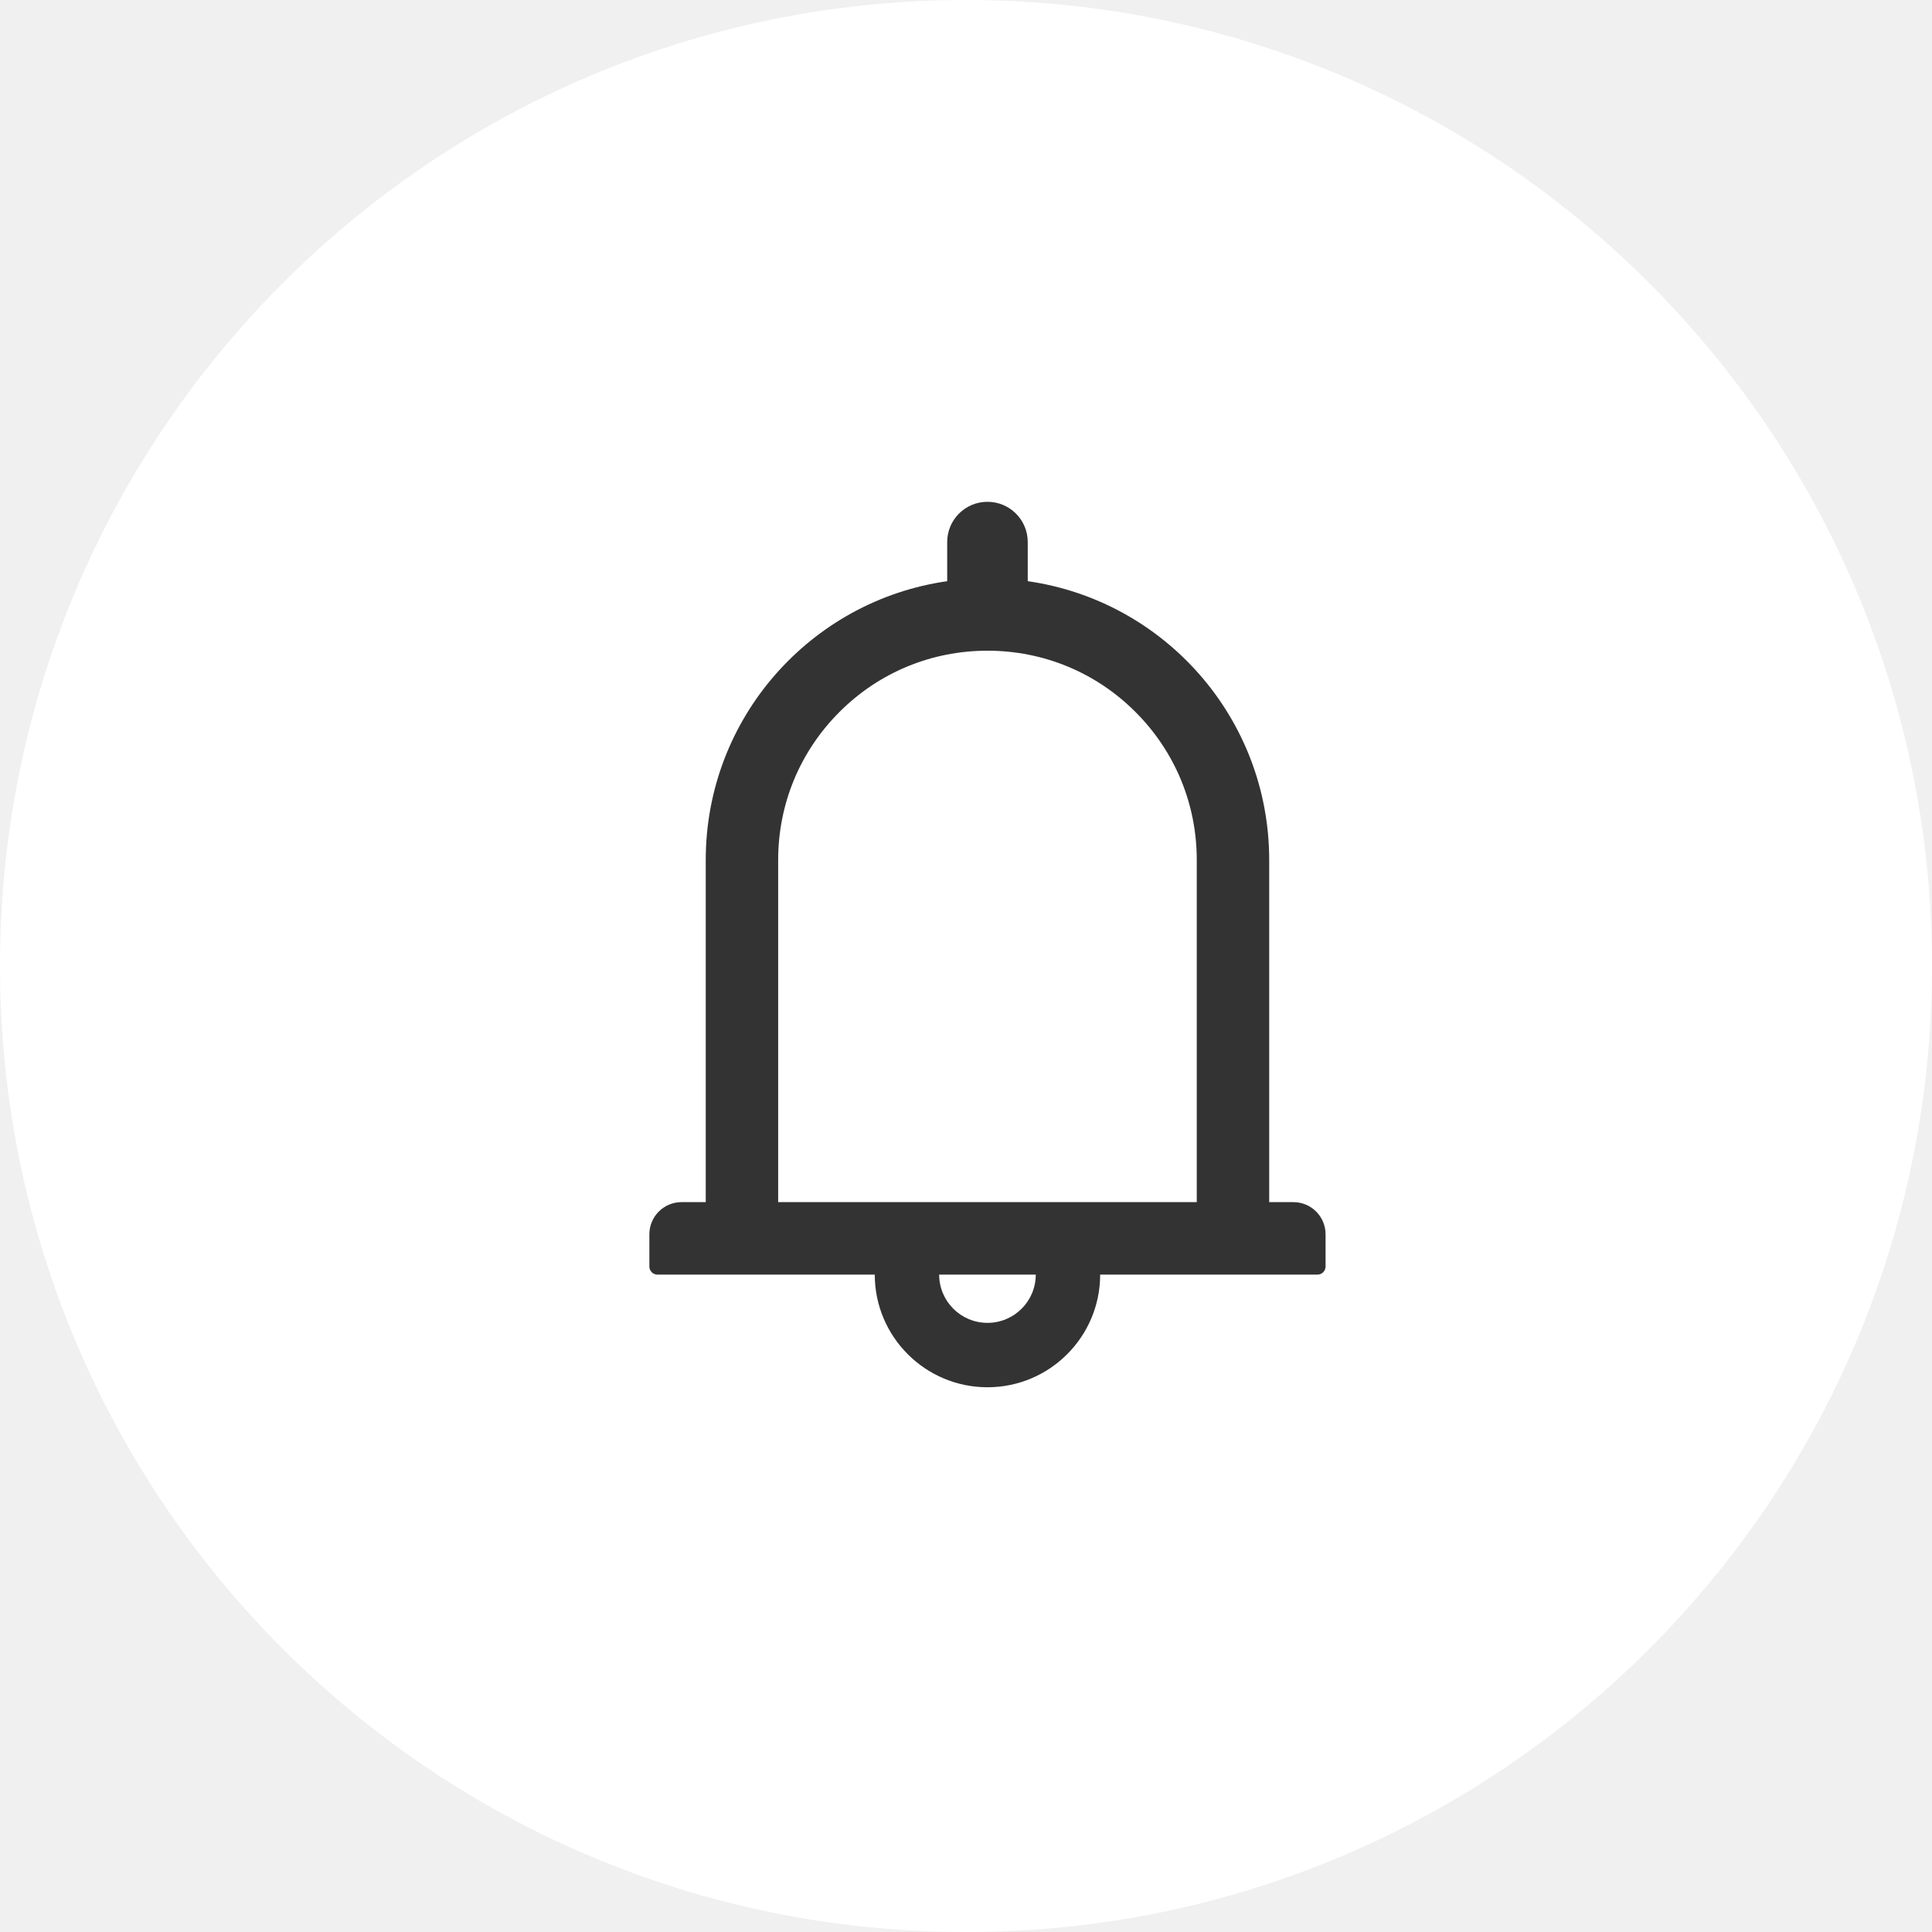
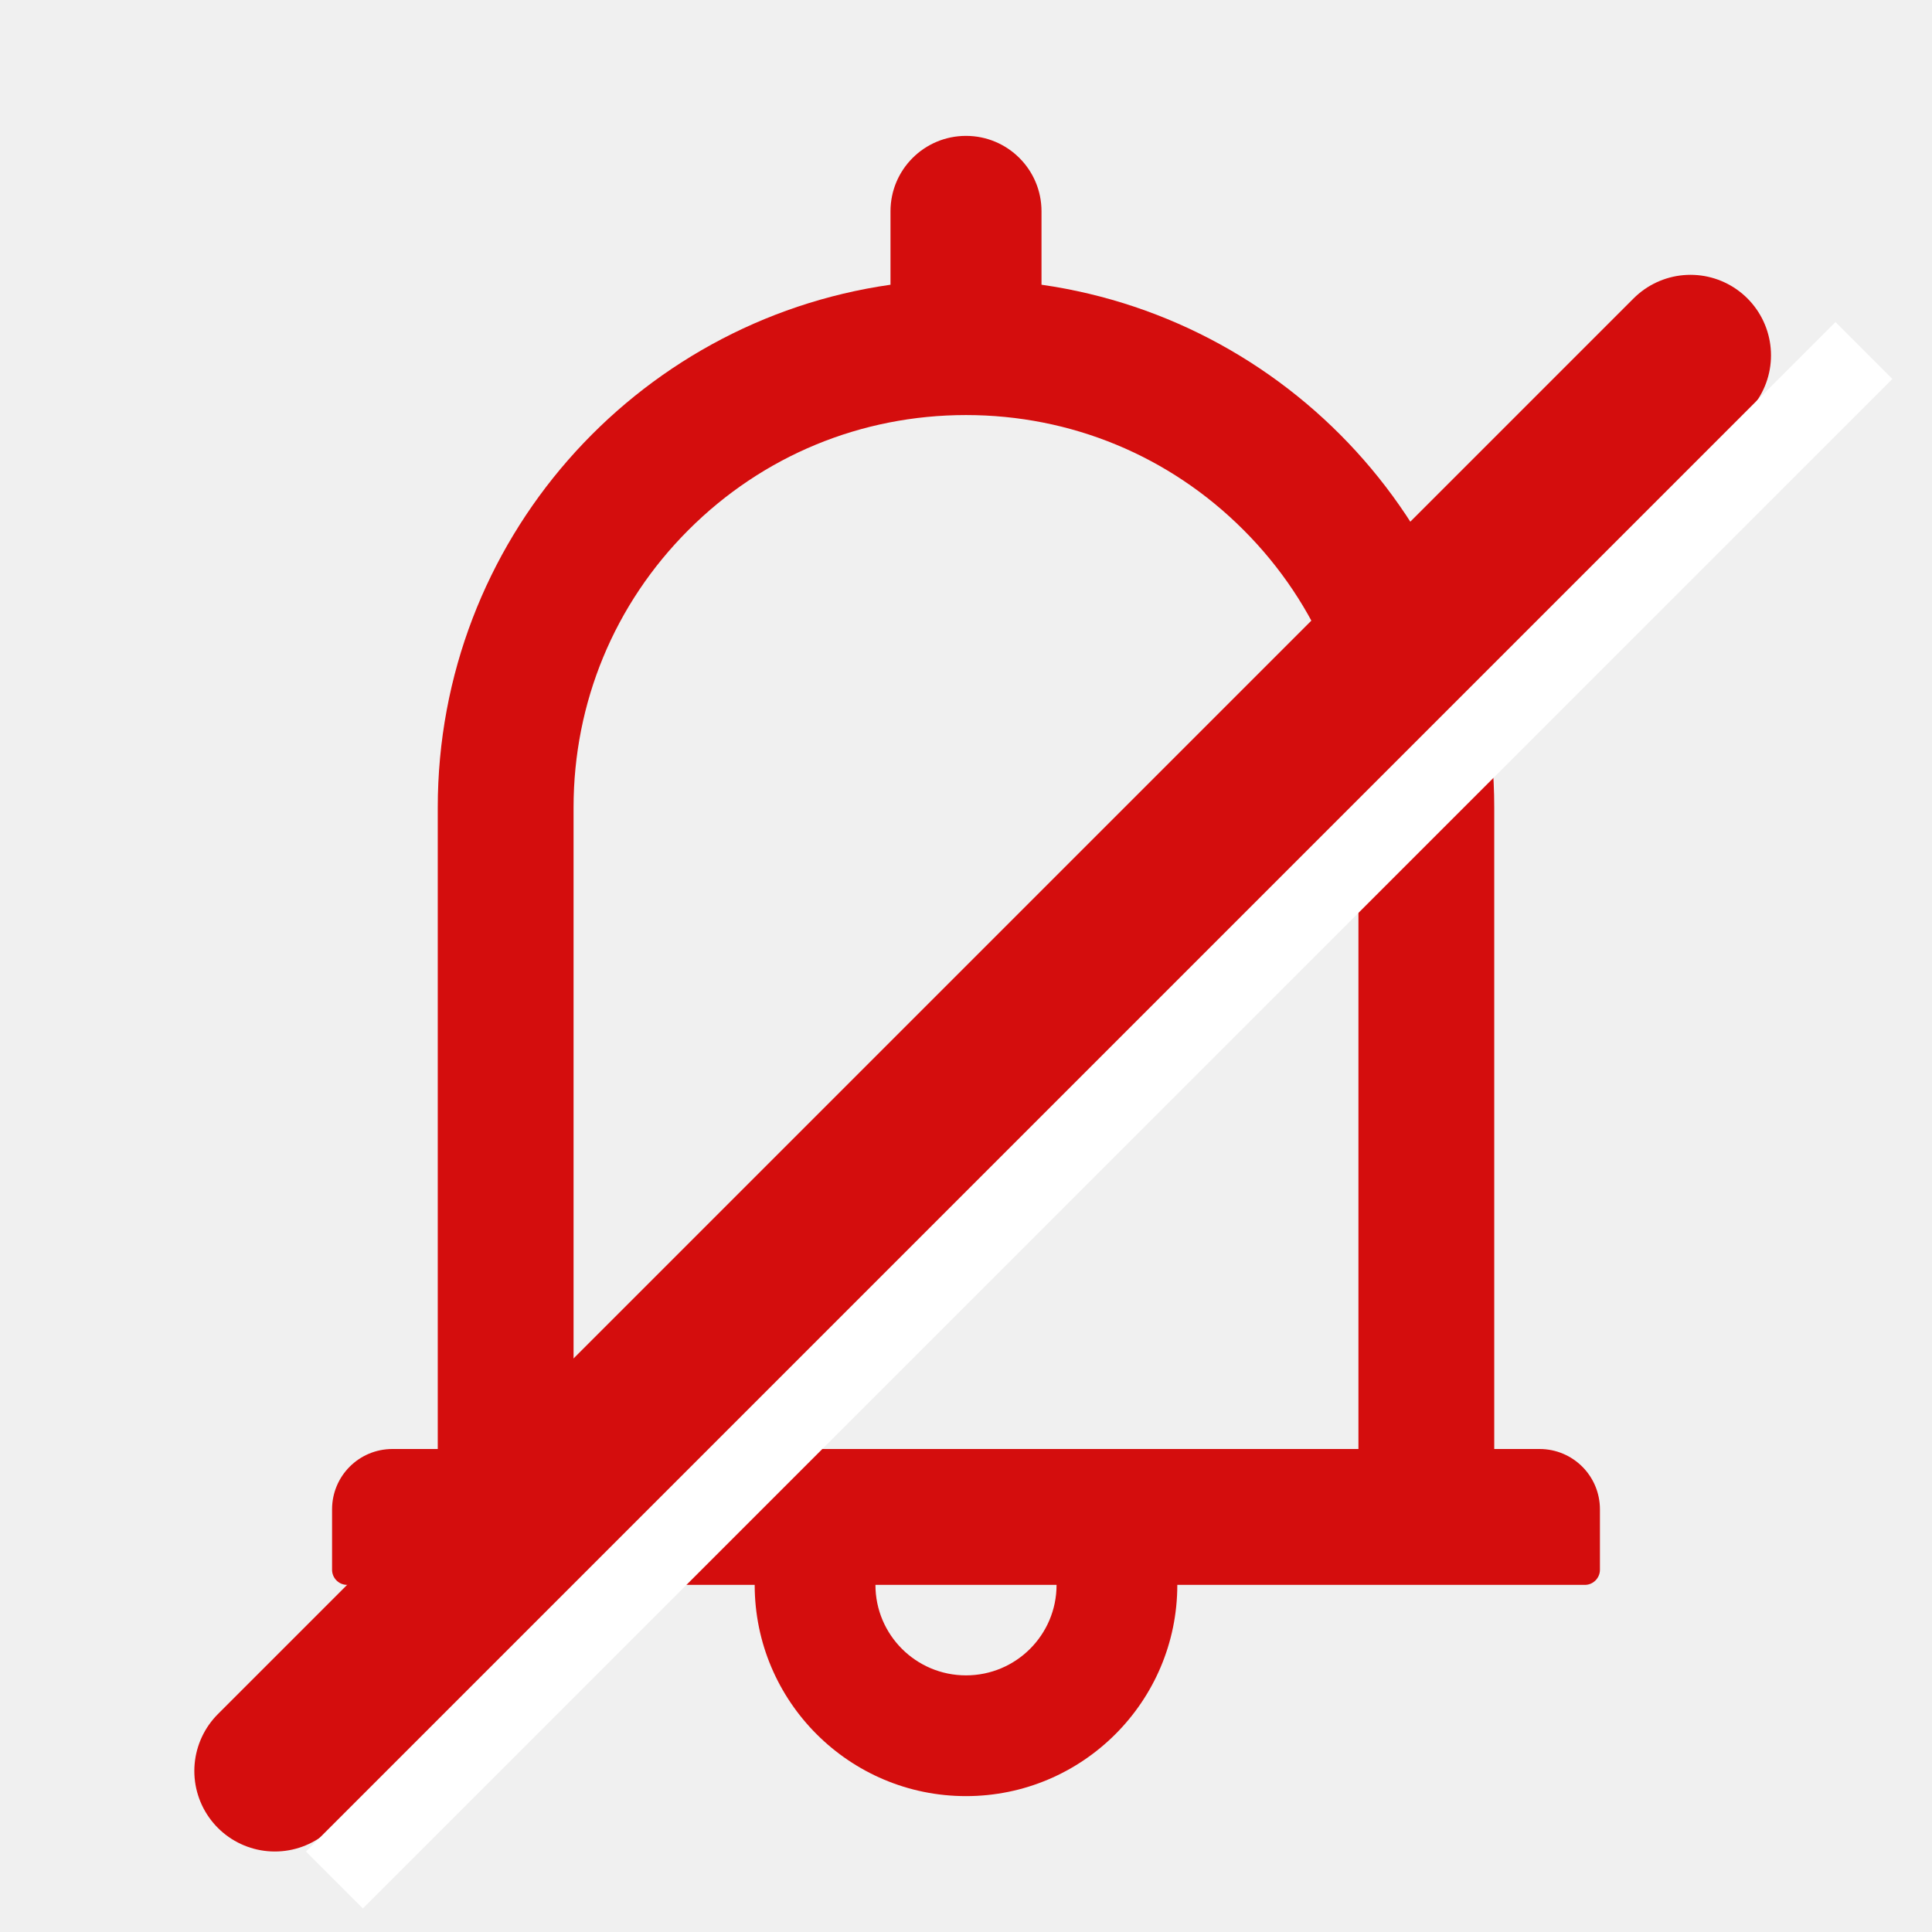
- <svg xmlns="http://www.w3.org/2000/svg" width="45" height="45" viewBox="0 0 45 45" fill="none">
-   <circle cx="22.5" cy="22.5" r="22.5" fill="white" />
-   <path d="M30.125 28H29.562V20.031C29.562 16.724 27.118 13.991 23.938 13.537V12.625C23.938 12.107 23.518 11.688 23 11.688C22.482 11.688 22.062 12.107 22.062 12.625V13.537C18.882 13.991 16.438 16.724 16.438 20.031V28H15.875C15.46 28 15.125 28.335 15.125 28.75V29.5C15.125 29.603 15.209 29.688 15.312 29.688H20.375C20.375 31.136 21.552 32.312 23 32.312C24.448 32.312 25.625 31.136 25.625 29.688H30.688C30.791 29.688 30.875 29.603 30.875 29.5V28.75C30.875 28.335 30.54 28 30.125 28ZM23 30.812C22.379 30.812 21.875 30.309 21.875 29.688H24.125C24.125 30.309 23.621 30.812 23 30.812ZM18.125 28V20.031C18.125 18.728 18.631 17.505 19.552 16.584C20.473 15.662 21.697 15.156 23 15.156C24.303 15.156 25.527 15.662 26.448 16.584C27.369 17.505 27.875 18.728 27.875 20.031V28H18.125Z" fill="#333333" />
+ <svg xmlns="http://www.w3.org/2000/svg" width="24" height="24" viewBox="0 0 24 24" fill="none">
+   <path d="M19.125 18H18.562V10.031C18.562 6.724 16.118 3.991 12.938 3.537V2.625C12.938 2.107 12.518 1.688 12 1.688C11.482 1.688 11.062 2.107 11.062 2.625V3.537C7.882 3.991 5.438 6.724 5.438 10.031V18H4.875C4.46 18 4.125 18.335 4.125 18.75V19.5C4.125 19.603 4.209 19.688 4.312 19.688H9.375C9.375 21.136 10.552 22.312 12 22.312C13.448 22.312 14.625 21.136 14.625 19.688H19.688C19.791 19.688 19.875 19.603 19.875 19.5V18.75C19.875 18.335 19.54 18 19.125 18ZM12 20.812C11.379 20.812 10.875 20.309 10.875 19.688H13.125C13.125 20.309 12.621 20.812 12 20.812ZM7.125 18V10.031C7.125 8.728 7.631 7.505 8.552 6.584C9.473 5.662 10.697 5.156 12 5.156C13.303 5.156 14.527 5.662 15.448 6.584C16.369 7.505 16.875 8.728 16.875 10.031V18H7.125Z" fill="#D40D0D" />
+   <line x1="21" y1="4.414" x2="3.414" y2="22" stroke="#D40D0D" stroke-width="2" stroke-linecap="round" stroke-linejoin="round" />
+   <line x1="23.154" y1="4.354" x2="4.154" y2="23.354" stroke="white" />
</svg>
